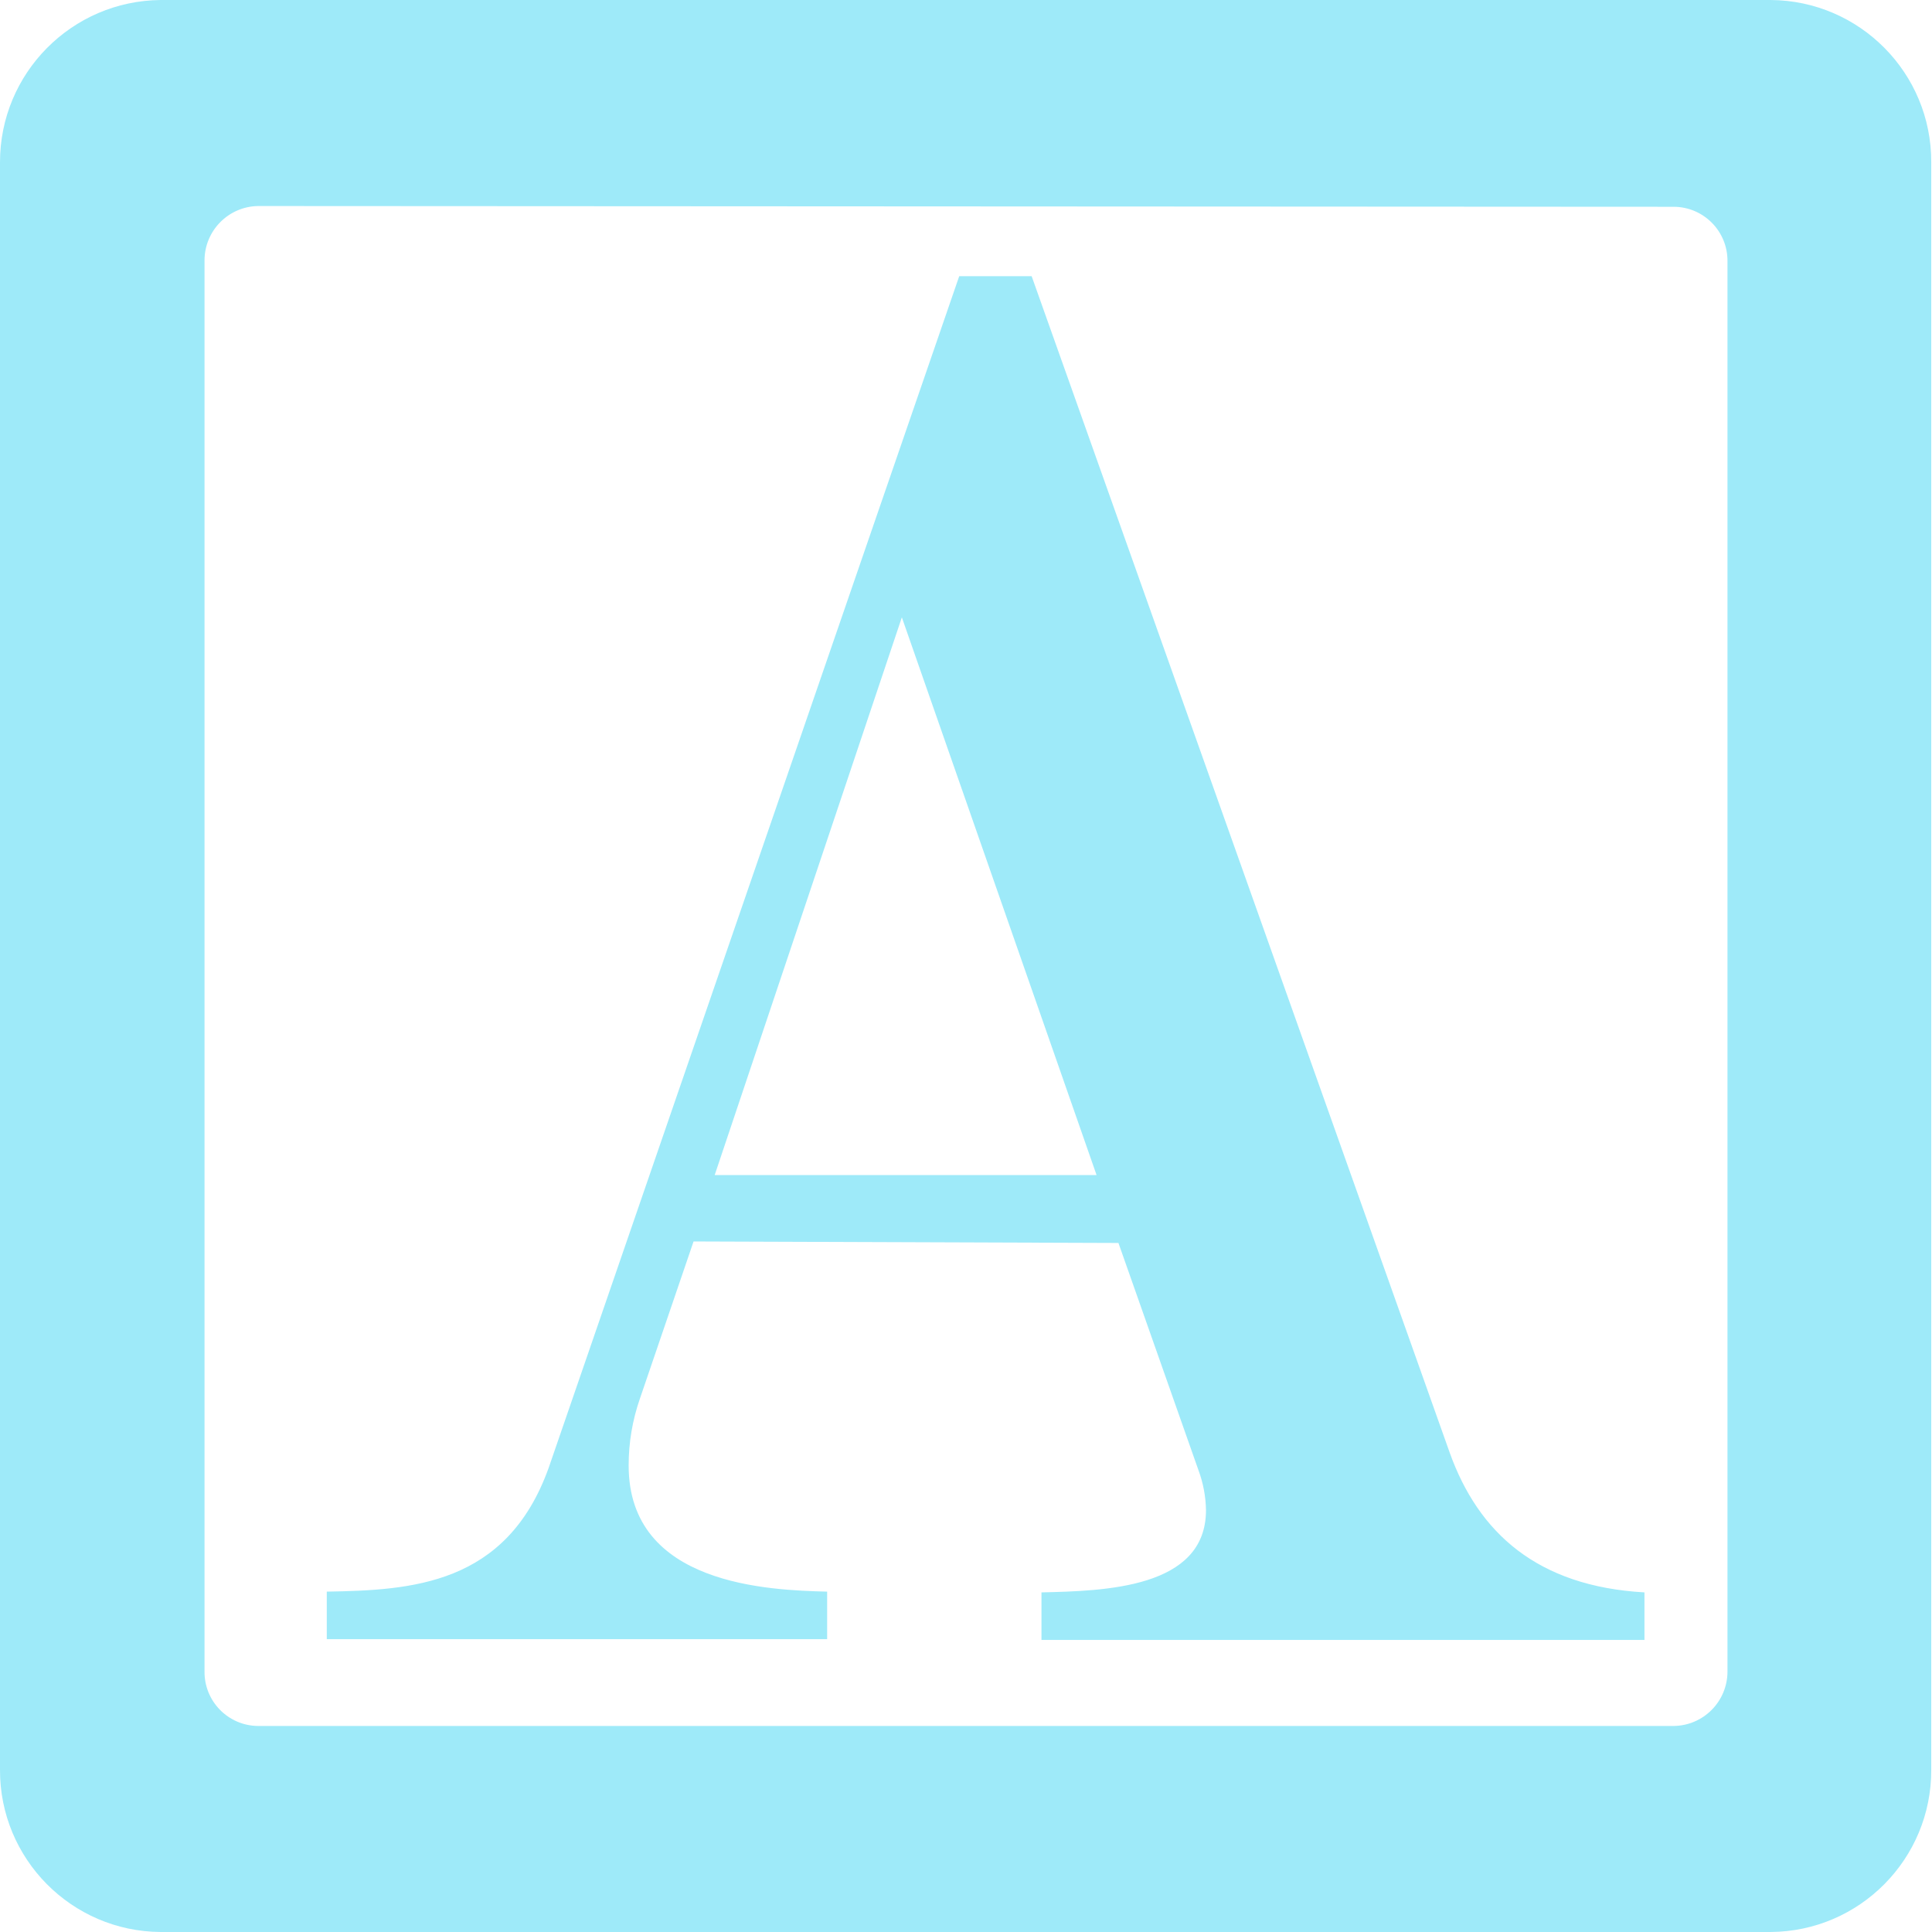
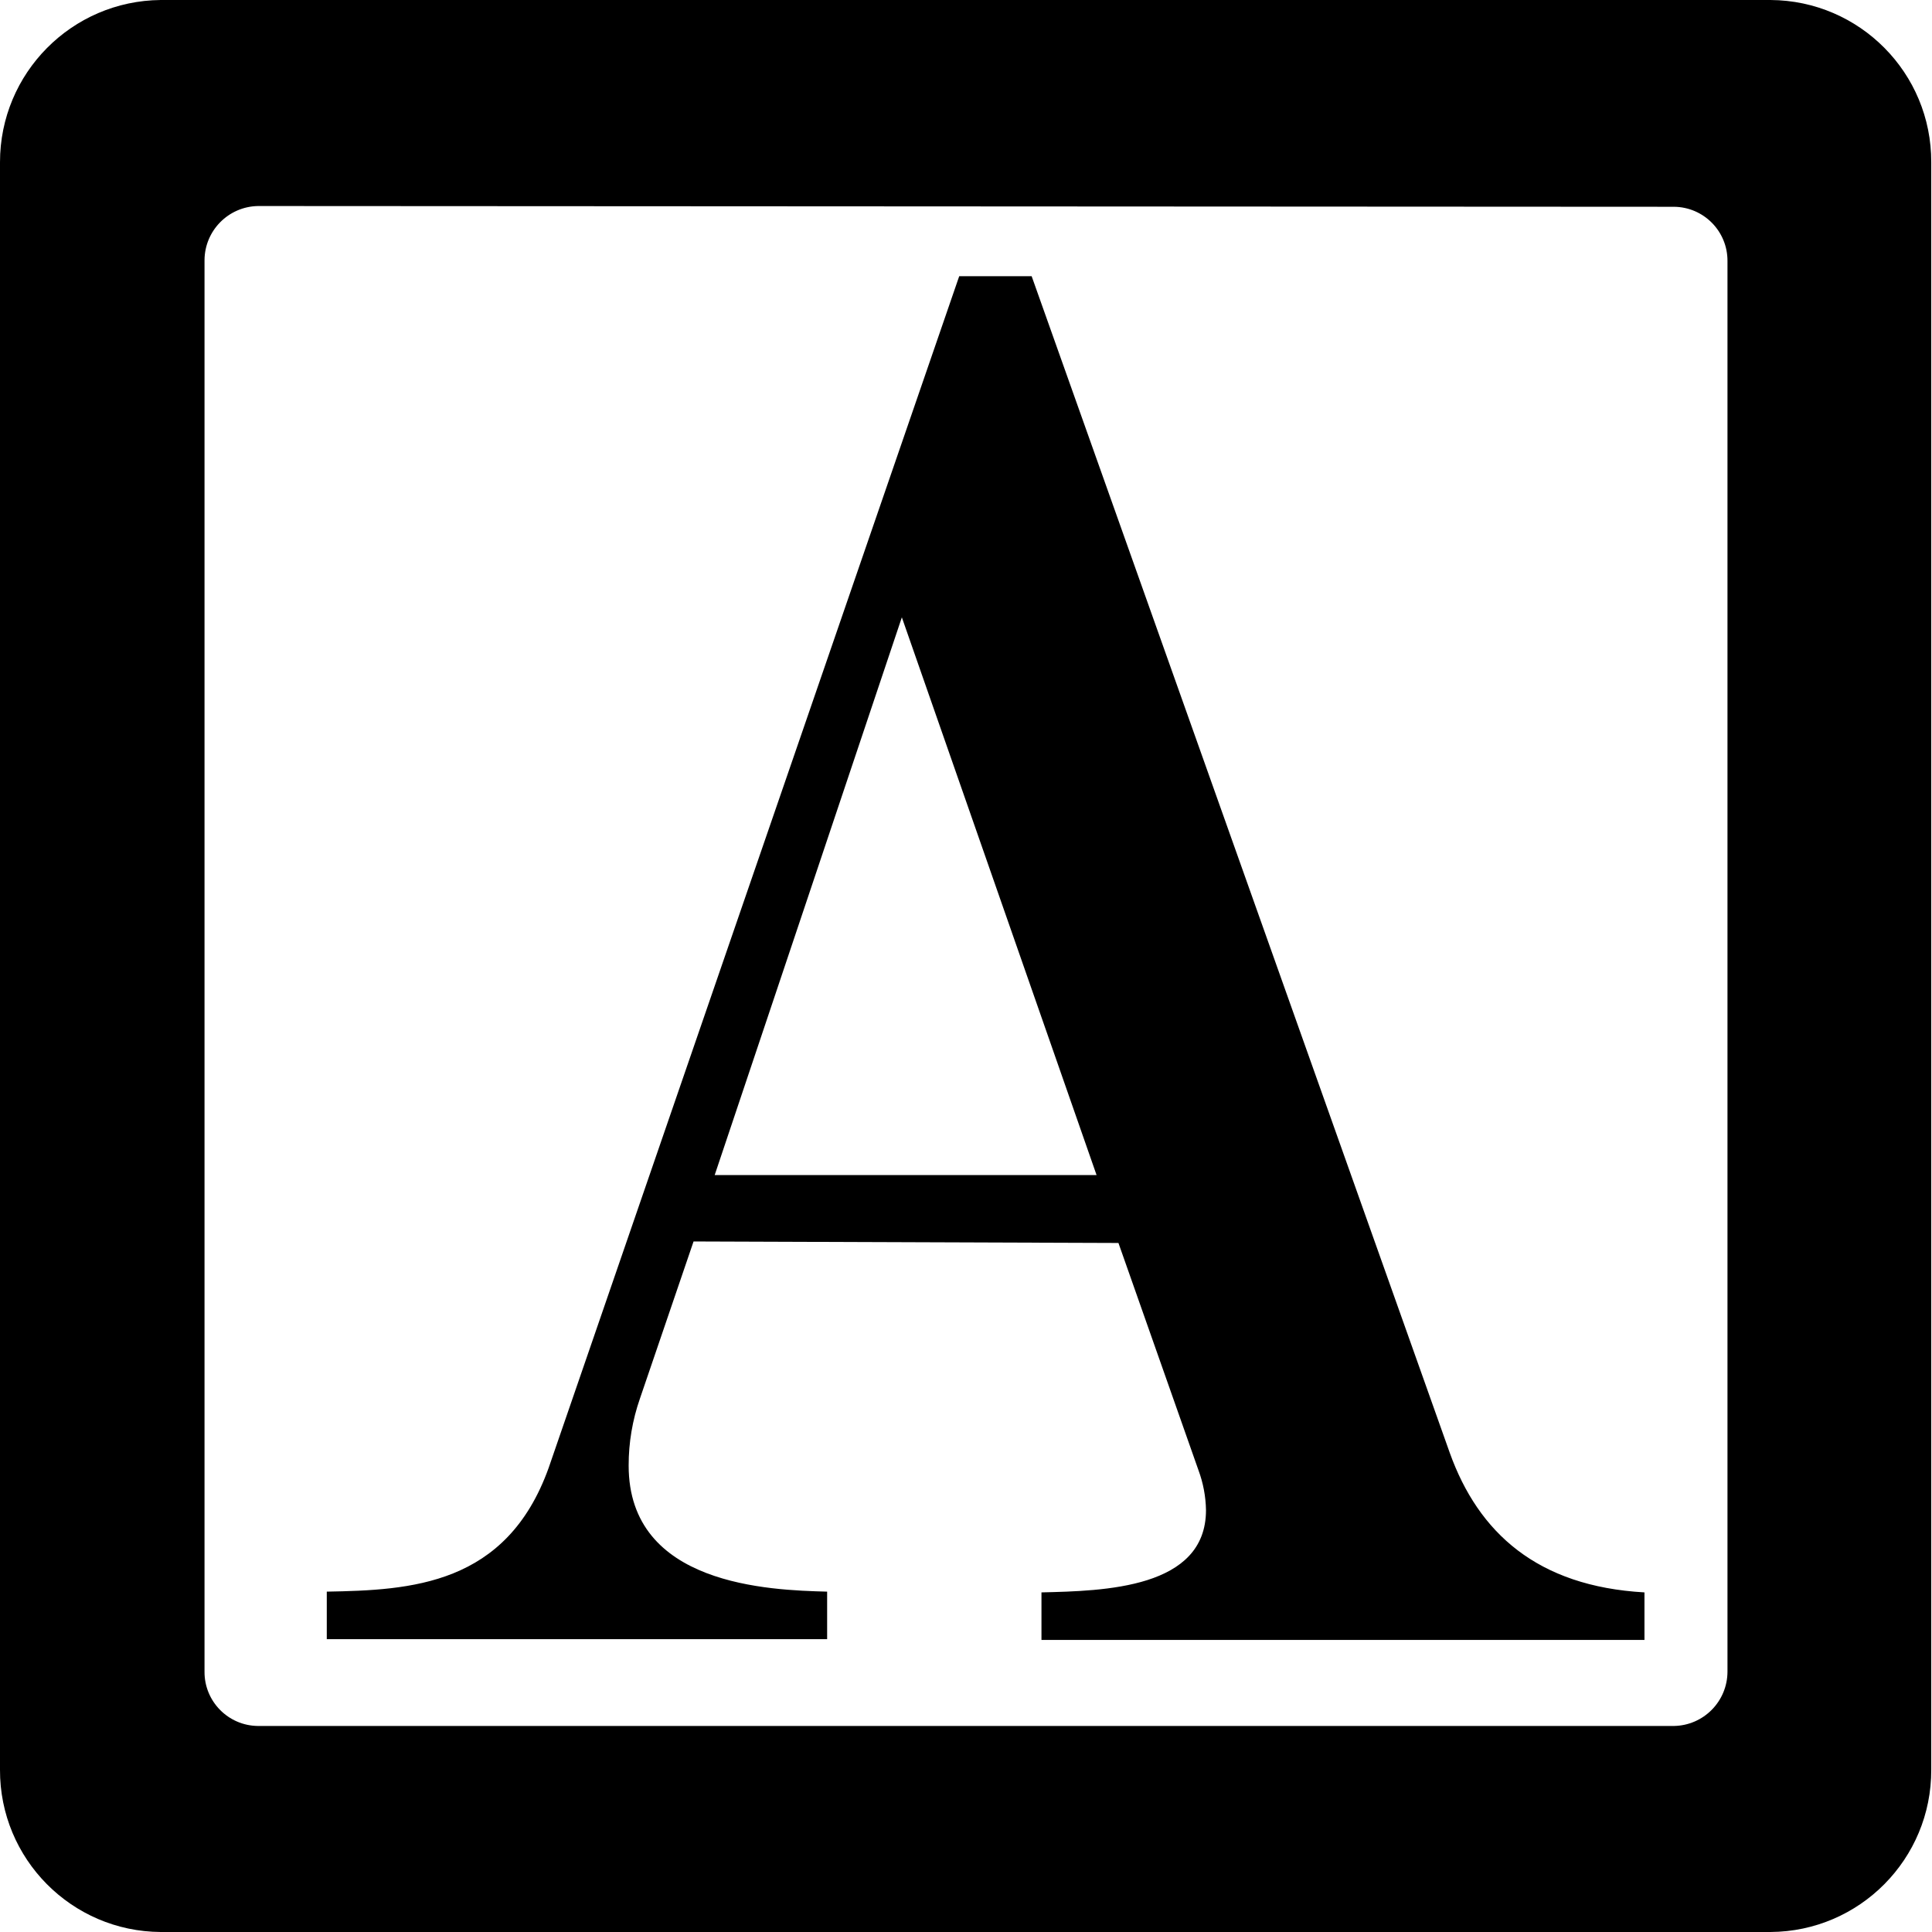
<svg xmlns="http://www.w3.org/2000/svg" class="source-image" viewBox="0 0 255.901 256">
-   <path d="M21.3,0A21.489,21.489,0,0,0,0,21.5v213A21.425,21.425,0,0,0,21.3,256H234.6a21.424,21.424,0,0,0,21.3-21.5V21.5A21.425,21.425,0,0,0,234.6,0ZM221.8,27.4a7.149,7.149,0,0,1,7.1,7.2V221.5a7.214,7.214,0,0,1-7.1,7.2H34.2a7.149,7.149,0,0,1-7.1-7.2V34.5a7.214,7.214,0,0,1,7.1-7.2" fill="#9eeaf9" />
-   <path d="M91.9,164.5l-7.1,20.8a26.829,26.829,0,0,0-1.5,8.9c0,15.9,18.7,16.5,26.3,16.7v6.3H43.3v-6.3c11.1-.2,23.8-.8,29.4-16.4L127.1,36.6h9.6l55.4,155.9c3.8,10.6,11.6,17.7,25.8,18.5v6.3H138V211c8.3-.2,21.8-.5,21.8-10.9a16.059,16.059,0,0,0-1-5.3l-10.6-30.1Zm27.6-82.7L94.7,155.7h50.6Z" fill="#9eeaf9" />
+   <path d="M21.3,0A21.489,21.489,0,0,0,0,21.5v213A21.425,21.425,0,0,0,21.3,256H234.6a21.424,21.424,0,0,0,21.3-21.5V21.5A21.425,21.425,0,0,0,234.6,0ZM221.8,27.4a7.149,7.149,0,0,1,7.1,7.2V221.5a7.214,7.214,0,0,1-7.1,7.2H34.2a7.149,7.149,0,0,1-7.1-7.2V34.5a7.214,7.214,0,0,1,7.1-7.2" fill="currentColor" />
+   <path d="M91.9,164.5l-7.1,20.8a26.829,26.829,0,0,0-1.5,8.9c0,15.9,18.7,16.5,26.3,16.7v6.3H43.3v-6.3c11.1-.2,23.8-.8,29.4-16.4L127.1,36.6h9.6l55.4,155.9c3.8,10.6,11.6,17.7,25.8,18.5v6.3H138V211c8.3-.2,21.8-.5,21.8-10.9a16.059,16.059,0,0,0-1-5.3l-10.6-30.1Zm27.6-82.7L94.7,155.7h50.6Z" fill="currentColor" />
</svg>
